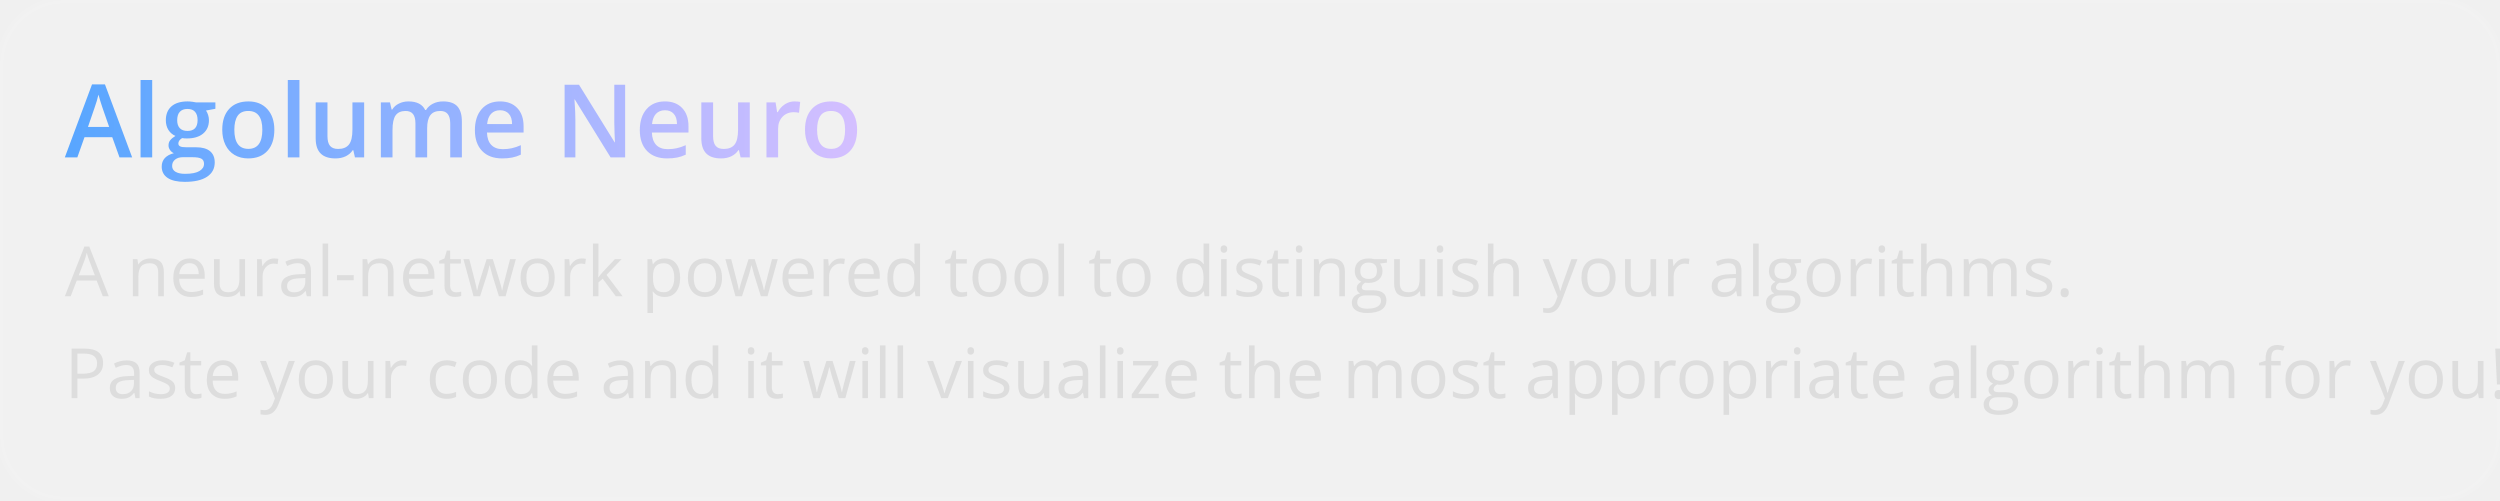
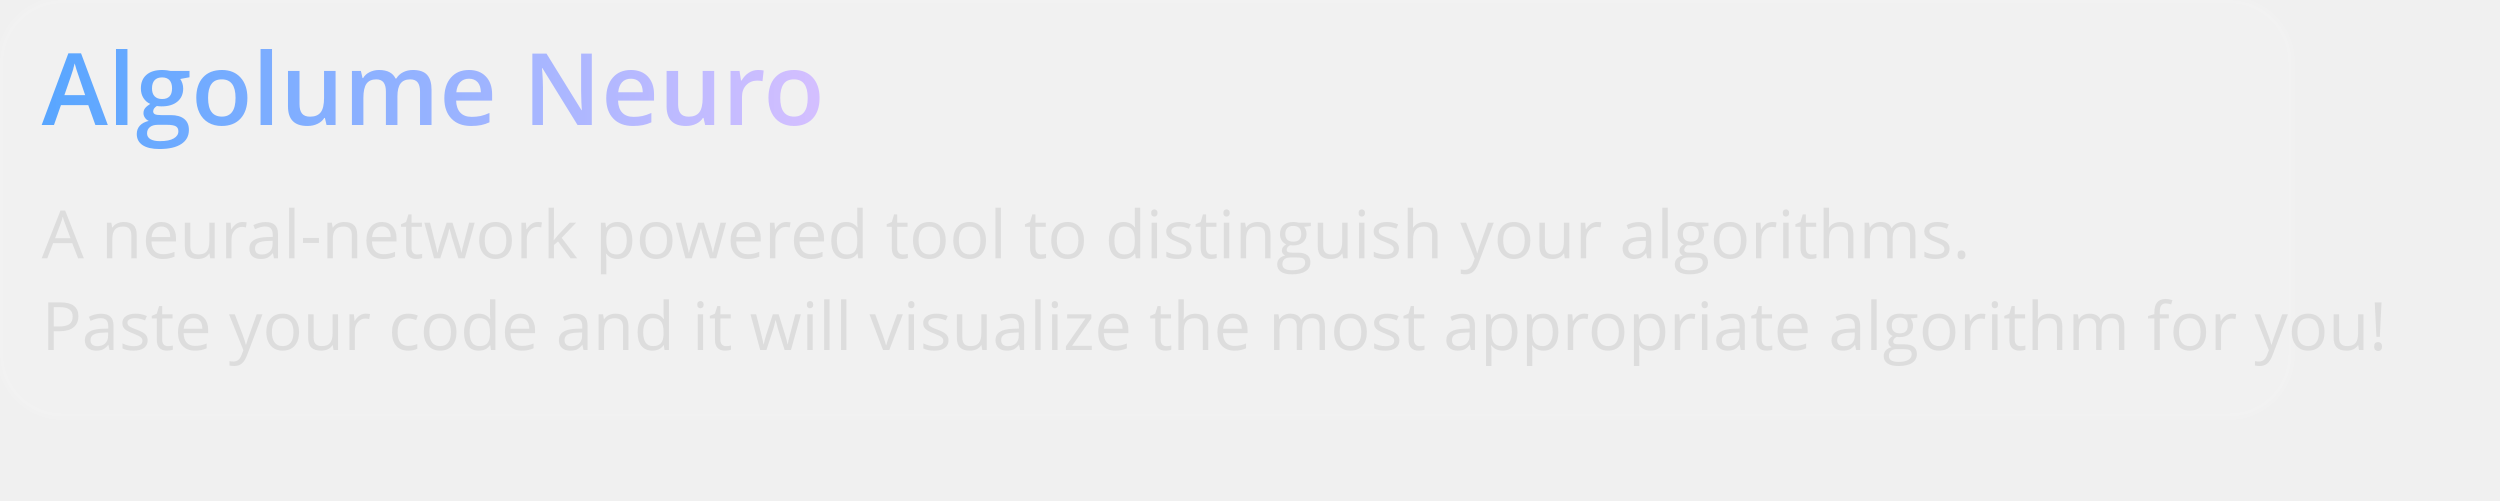
- <svg xmlns="http://www.w3.org/2000/svg" width="600" height="120" viewBox="0 0 540 108" preserveAspectRatio="xMinYMin meet" role="img" aria-labelledby="title desc">
+ <svg xmlns="http://www.w3.org/2000/svg" viewBox="0 0 600 120" preserveAspectRatio="xMinYMin meet" role="img" aria-labelledby="title desc">
  <defs>
    <linearGradient id="gradient" x1="0%" y1="0%" x2="100%" y2="0%">
      <stop offset="0%" stop-color="#58a6ff" />
      <stop offset="100%" stop-color="#d4bfff" />
    </linearGradient>
  </defs>
-   <rect x="0" y="0" width="540" height="108" rx="14" ry="14" fill="#fff" fill-opacity="0.04" stroke="#fff" stroke-opacity="0.08" stroke-width="1.4" />
-   <text x="14" y="34" font-family="Open Sans, sans-serif" font-size="22" font-weight="600" fill="url(#gradient)">
+   <rect x="0" y="0" width="550" height="100" rx="15" ry="15" fill="#fff" fill-opacity="0.04" stroke="#fff" stroke-opacity="0.08" stroke-width="1.5" />
+   <text x="10" y="30" font-family="Open Sans, sans-serif" font-size="24" font-weight="600" fill="url(#gradient)">
    Algolume Neuro
  </text>
-   <text x="14" y="64" font-family="Open Sans, sans-serif" font-size="15" fill="#ddd">
+   <text x="10" y="62" font-family="Open Sans, sans-serif" font-size="16" fill="#ddd">
    A neural-network powered tool to distinguish your algorithms.
  </text>
-   <text x="14" y="86" font-family="Open Sans, sans-serif" font-size="15" fill="#ddd">
+   <text x="10" y="84" font-family="Open Sans, sans-serif" font-size="16" fill="#ddd">
    Paste your code and it will visualize the most appropriate algorithm for you!
  </text>
</svg>
